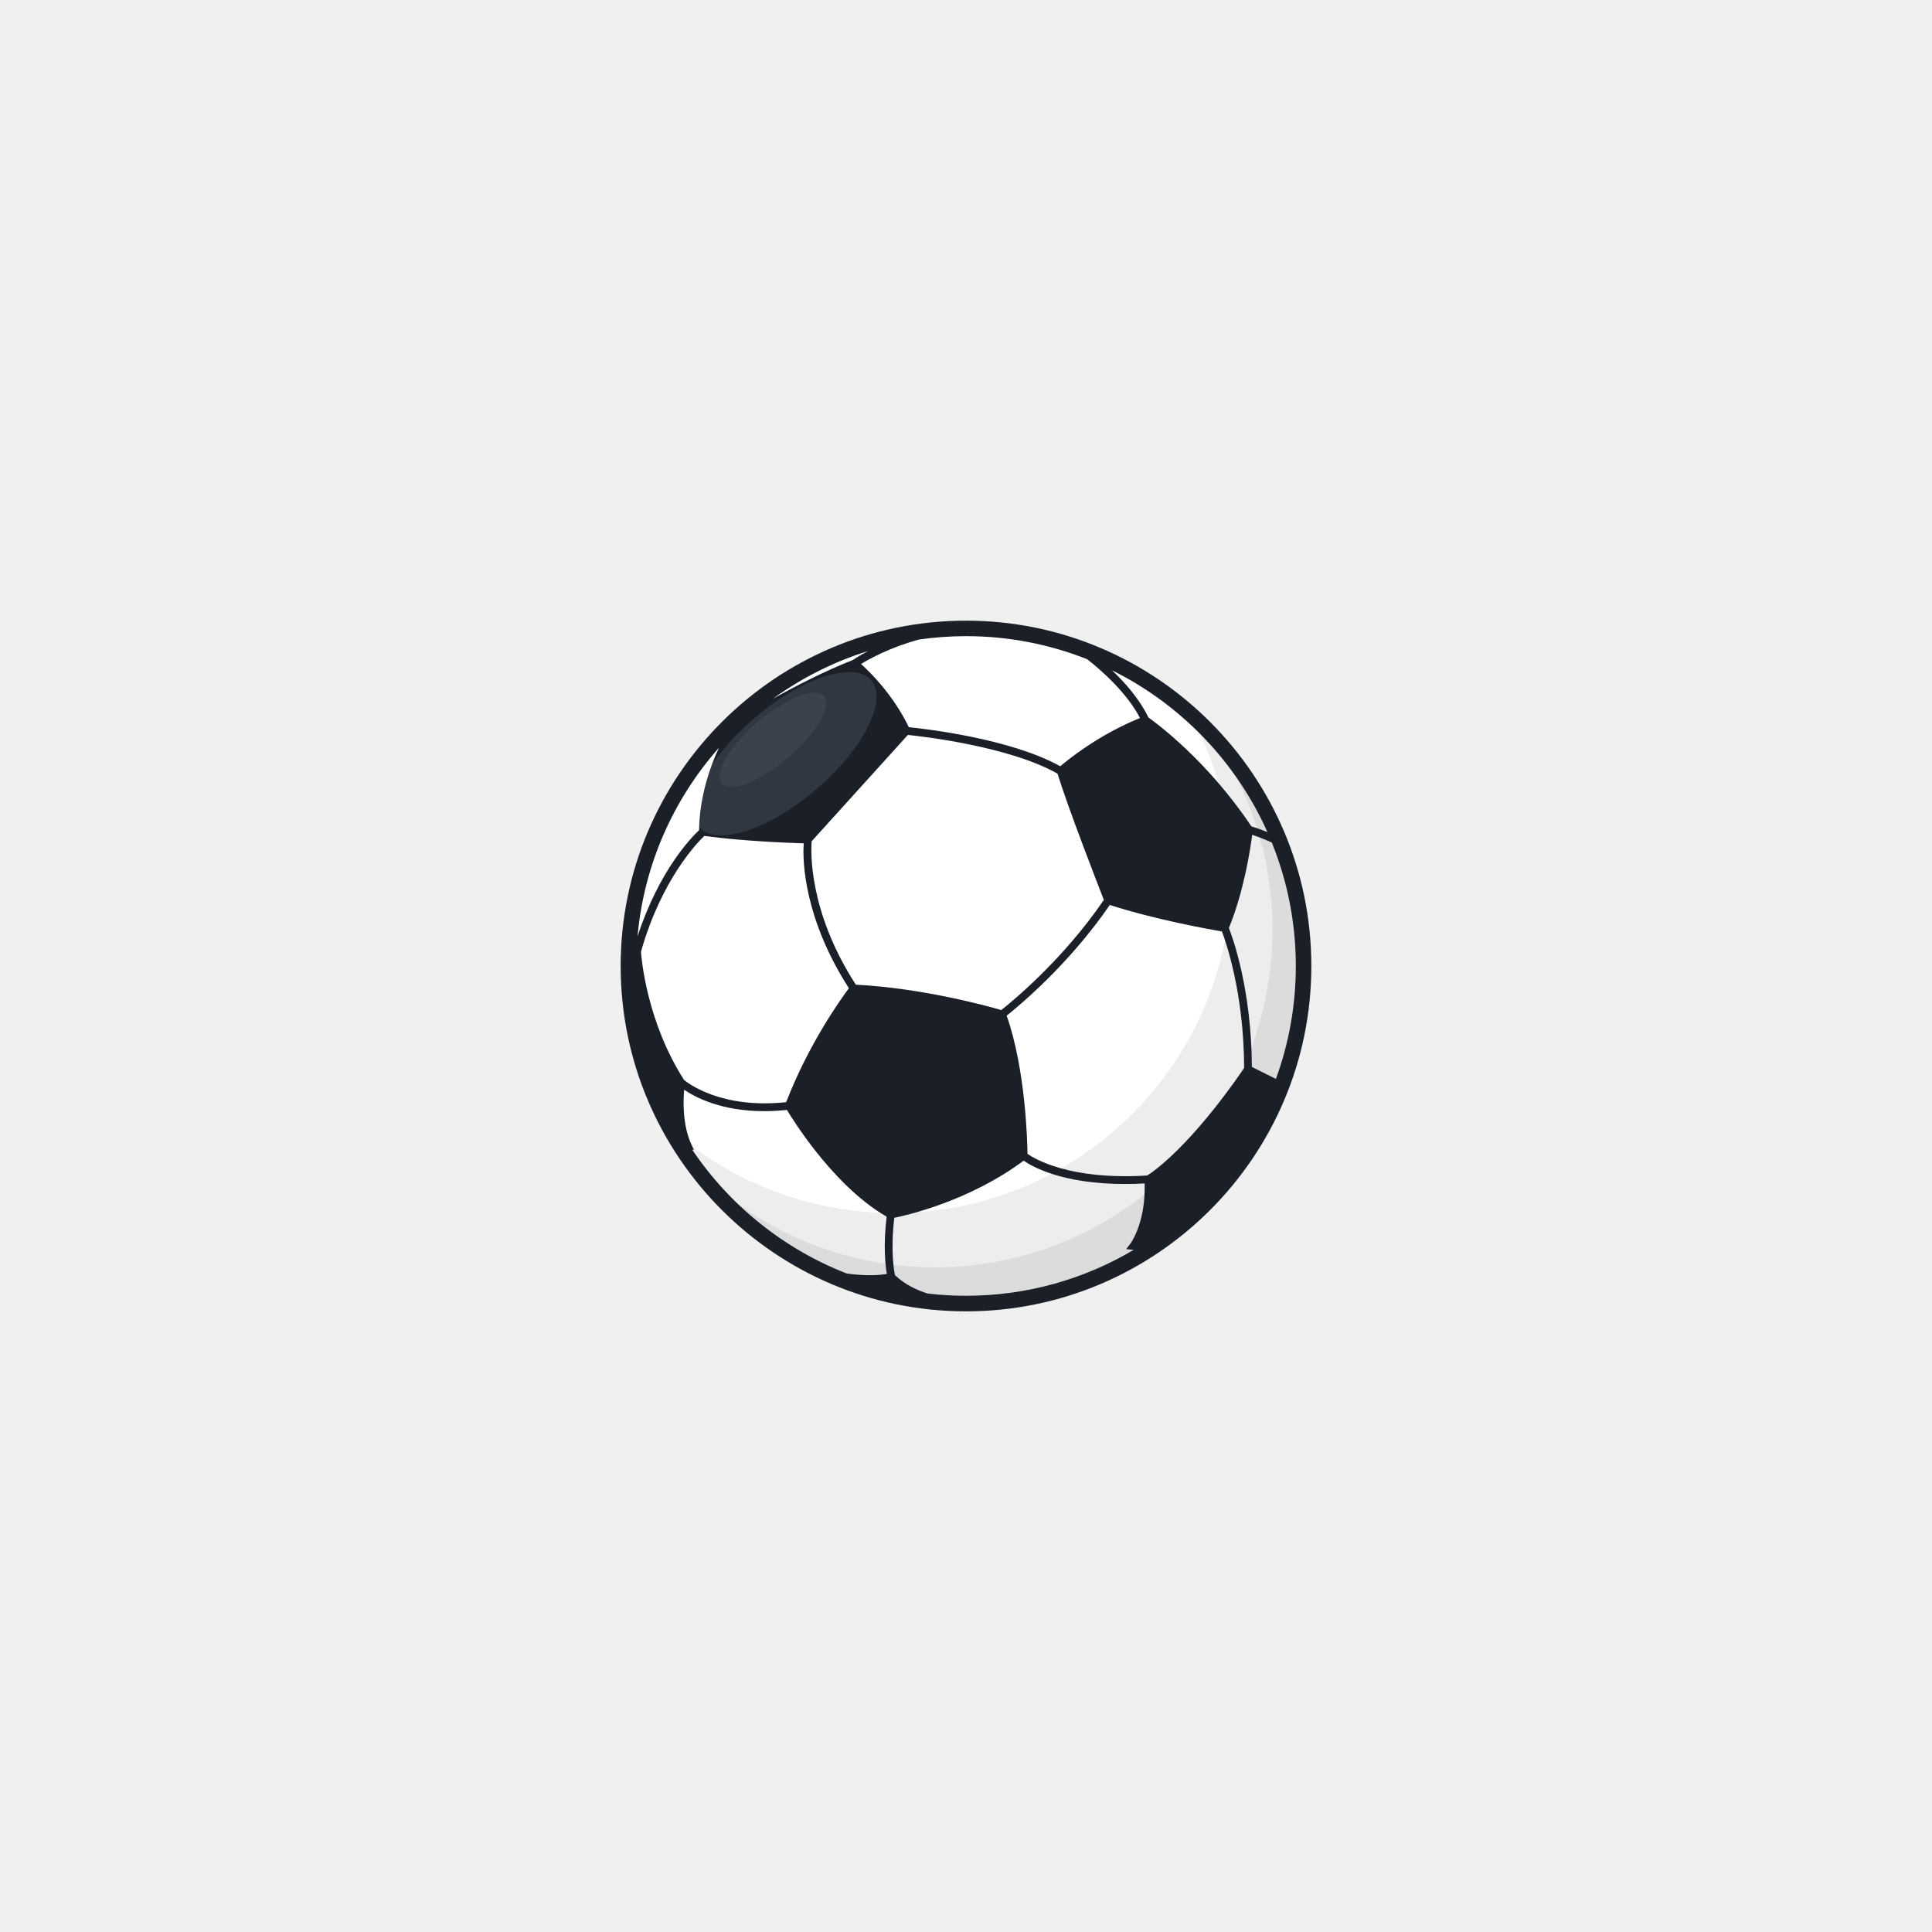
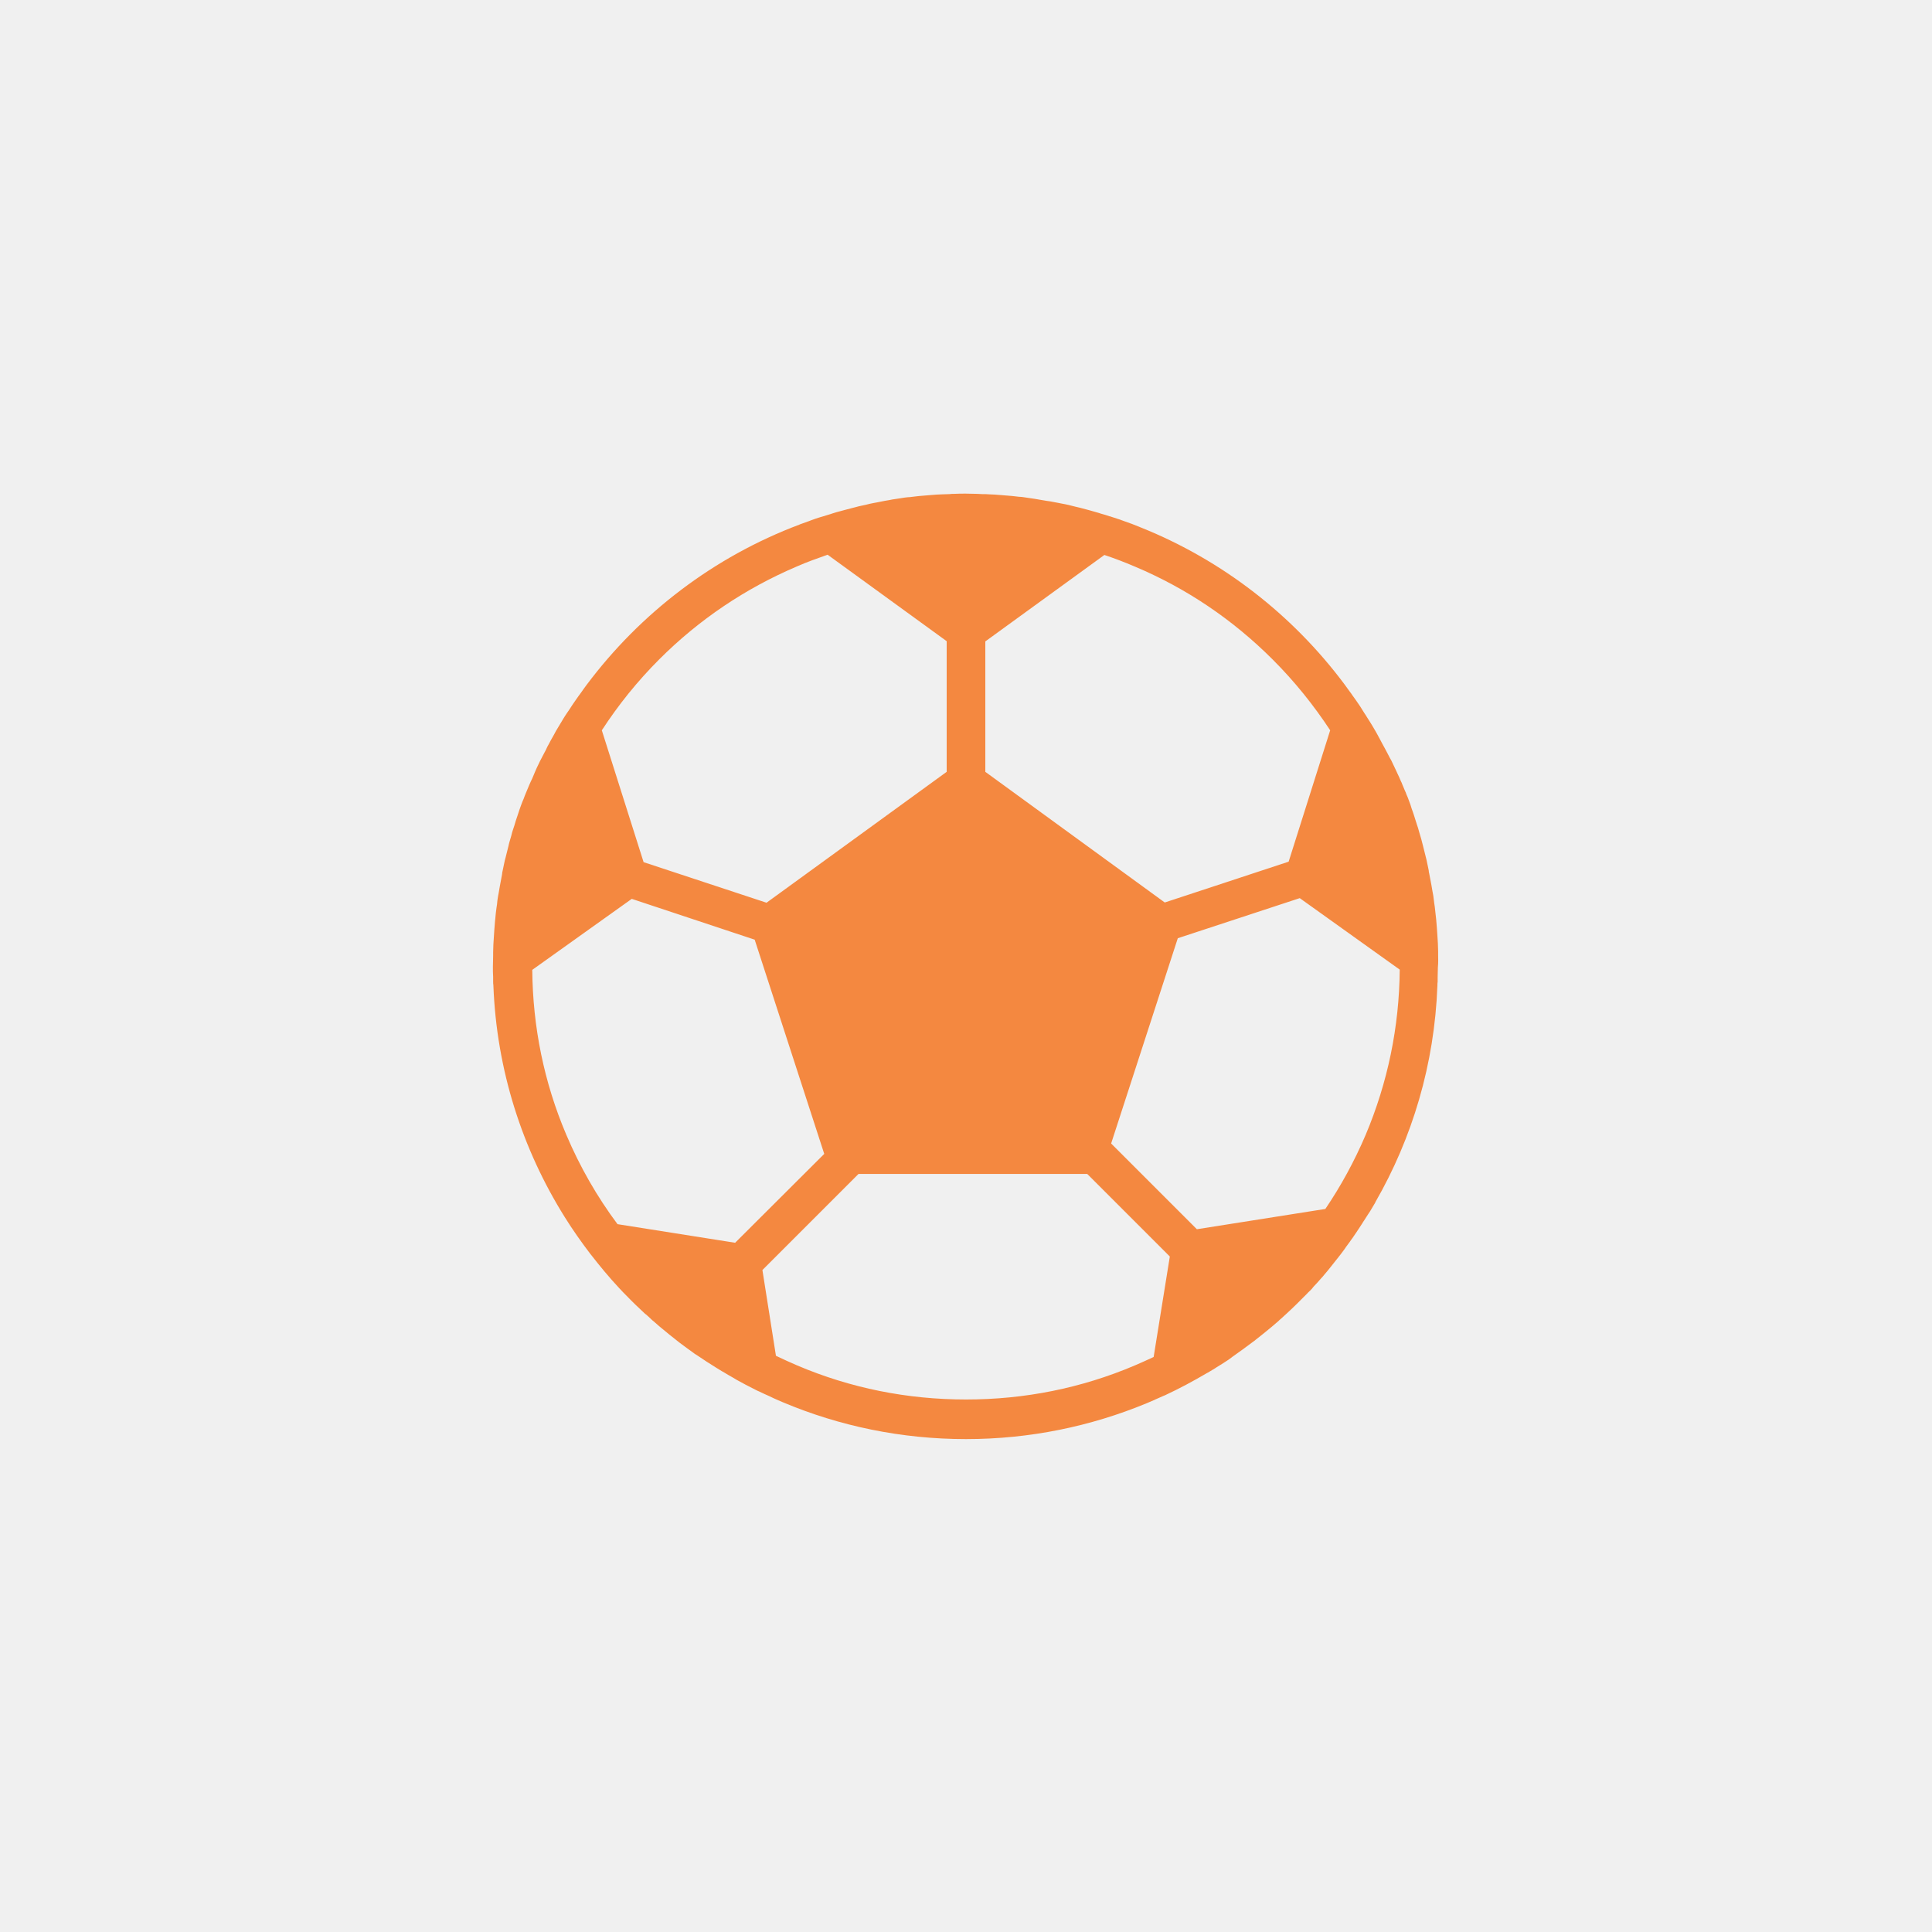
- <svg xmlns="http://www.w3.org/2000/svg" viewBox="0 0 800 800">
-   <defs>
-     <style>
-       .cls-1 {
-         fill: #fff;
-       }
- 
-       .cls-2 {
-         opacity: .2;
-       }
- 
-       .cls-2, .cls-3 {
-         mix-blend-mode: soft-light;
-       }
- 
-       .cls-2, .cls-3, .cls-4, .cls-5 {
-         fill: #ededed;
-       }
- 
-       .cls-6 {
-         isolation: isolate;
-       }
- 
-       .cls-7 {
-         fill: #1b2028;
-       }
- 
-       .cls-3 {
-         opacity: .48;
-       }
- 
-       .cls-4 {
-         mix-blend-mode: multiply;
-       }
-     </style>
-   </defs>
-   <g class="cls-6">
-     <g id="Layer_1" data-name="Layer 1">
-       <g>
-         <circle class="cls-1" cx="400" cy="400" r="139.78" transform="translate(-165.69 400) rotate(-45)" />
-         <path class="cls-5" d="m492.58,295.28c10.96,19.94,17.19,42.84,17.19,67.2,0,77.2-62.58,139.78-139.78,139.78-35.51,0-67.92-13.25-92.58-35.06,23.76,43.26,69.75,72.58,122.59,72.58,77.2,0,139.78-62.58,139.78-139.78,0-41.69-18.26-79.11-47.21-104.72Z" />
-         <path class="cls-4" d="m499.53,301.88c17.21,23.23,27.39,51.98,27.39,83.11,0,77.2-62.58,139.78-139.78,139.78-38.91,0-74.09-15.9-99.44-41.55,25.47,34.31,66.28,56.56,112.3,56.56,77.2,0,139.78-62.58,139.78-139.78,0-38.24-15.37-72.88-40.25-98.12Z" />
-         <path class="cls-7" d="m400,257c-78.85,0-143,64.15-143,143s64.15,143,143,143,143-64.15,143-143-64.15-143-143-143Zm-116.75,190.18c-15.43-24.08-17.64-50.28-17.84-53.08,8.48-29.95,23.31-45.18,26.24-47.97,15.71,2.18,35.38,2.91,41.17,3.08-.64,7.67.4,31.61,18.7,59.99-3.17,4.23-16.57,22.82-25.98,47.18-27.01,2.88-40.78-7.94-42.29-9.21Zm154.64-126.84c4.43,14.38,17.07,46.87,19.19,52.3-17.14,25.13-38.57,42.53-42.48,45.6-4.97-1.45-32.35-9.1-60.21-10.5-19.84-30.63-18.6-55.83-18.3-59.39l39.84-44.03c5.72.58,41.89,4.67,61.97,16.03Zm-84.82-47.01c-11.88,4.66-23.8,10.84-32.97,15.98,11.84-8.57,25.09-15.29,39.35-19.73-3.56,1.87-5.76,3.33-6.38,3.76Zm-63.57,70.41c-3,2.79-16.56,16.53-25.51,44,2.66-29.81,14.95-56.89,33.72-78.12-7.88,16.78-8.25,30.69-8.21,34.11Zm135.97,134.06c-.07-5.22-.83-35.1-8.63-57.24,4.61-3.65,25.68-20.99,42.7-45.83,19.19,6.16,41.71,10.17,46.43,10.97,1.64,4.29,9.12,25.58,9.2,56.58-22.65,32.9-37.91,43.09-40.14,44.47-32.06,1.99-46.66-6.92-49.55-8.96Zm102.85-31.04l-9.95-4.97c-.16-32.23-7.98-53.62-9.51-57.51,6.31-15.5,8.91-32.87,9.64-38.61,1.8.6,4.78,1.68,8.13,3.21,6.4,15.8,9.94,33.06,9.94,51.13,0,16.42-2.91,32.17-8.25,46.76Zm-3.51-102.19c-3.13-1.28-5.6-2.08-6.66-2.41-18.22-27.3-39.64-42.98-42.63-45.09-3.6-7.48-9.51-14.25-15.05-19.51,28.48,14.12,51.37,37.89,64.35,67.01Zm-74.62-71.59c6.22,4.89,16.44,13.94,21.85,24.33-17.02,6.9-29.65,17.11-33.01,19.98-20.84-11.57-56.45-15.55-62.7-16.18-6.5-13.43-15.98-22.74-19.81-26.17,3.51-2.14,12.09-6.87,23.99-10.12,6.37-.91,12.87-1.4,19.49-1.4,17.71,0,34.64,3.39,50.18,9.55Zm-163.52,203.13l.63-.06-.96-2.06c-3.75-8.01-3.46-18.02-3.04-22.76,4.47,3.06,15.29,8.88,33.14,8.88,2.94,0,6.08-.17,9.4-.52,1.44,2.38,5.71,9.2,11.83,16.98,6.84,8.69,17.44,20.35,29.47,27.21-1.47,12.2-.5,20.42.09,23.76-2.61.4-8.51.97-16.63-.22-26.16-10.19-48.44-28.22-63.92-51.19Zm97.49,59.53c-4.1-1.28-9.37-3.59-13.58-7.65-.4-1.92-1.87-10.35-.27-23.73,5.72-1.16,31.24-7.06,53.56-23.65,3.51,2.45,16.04,9.66,41.97,9.66,2.57,0,5.28-.08,8.12-.23.52,16.26-5.82,24.84-5.88,24.92l-1.76,2.27,3.09.33c-20.35,12.06-44.08,18.99-69.4,18.99-5.36,0-10.64-.32-15.84-.92Z" />
-         <ellipse class="cls-3" cx="325.16" cy="312.12" rx="46.79" ry="19.53" transform="translate(-124.78 285.73) rotate(-40.47)" />
-         <path class="cls-2" d="m341.22,288.26c-3.48-4.08-15.8.71-27.51,10.7-11.71,9.99-18.38,21.4-14.9,25.48,3.48,4.08,15.8-.71,27.51-10.7,11.71-9.99,18.38-21.4,14.9-25.48Z" />
-       </g>
-     </g>
-   </g>
+ <svg xmlns="http://www.w3.org/2000/svg" version="1.1" id="Capa_1" x="0px" y="0px" viewBox="0 0 800 800" style="enable-background:new 0 0 800 800;" xml:space="preserve">
+   <style type="text/css">
+ 	.st0{fill:#F48840;}
+ </style>
+   <path class="st0" d="M595.5,395.4c0-0.5,0-1,0-1.5c0-1.1-0.1-2.1-0.1-3.2c0-0.5-0.1-1.1-0.1-1.6c-0.1-1-0.1-2.1-0.2-3.1  c0-0.5-0.1-1-0.1-1.5c-0.1-1.2-0.2-2.5-0.3-3.7c0-0.3-0.1-0.6-0.1-0.9c-0.2-1.5-0.3-3-0.5-4.5c-0.1-0.4-0.1-0.9-0.2-1.3  c-0.1-1.1-0.3-2.1-0.4-3.2c-0.1-0.5-0.2-1.1-0.3-1.6c-0.2-1-0.3-1.9-0.5-2.9c-0.1-0.5-0.2-1.1-0.3-1.6c-0.2-1.1-0.4-2.1-0.6-3.1  c-0.1-0.4-0.2-0.8-0.2-1.3c-0.3-1.4-0.6-2.9-0.9-4.3c-0.1-0.4-0.2-0.8-0.3-1.2c-0.3-1.1-0.5-2.1-0.8-3.2c-0.1-0.5-0.3-1.1-0.4-1.6  c-0.2-0.9-0.5-1.8-0.7-2.7c-0.2-0.6-0.3-1.1-0.5-1.7c-0.3-0.9-0.5-1.8-0.8-2.8c-0.2-0.5-0.3-1-0.5-1.5c-0.4-1.4-0.9-2.7-1.3-4.1  c-0.1-0.3-0.2-0.6-0.3-0.9c-0.4-1.1-0.8-2.2-1.1-3.3c-0.2-0.5-0.4-1.1-0.6-1.6c-0.3-0.8-0.6-1.7-1-2.5c-0.2-0.6-0.4-1.1-0.7-1.7  c-0.3-0.8-0.7-1.6-1-2.4c-0.2-0.5-0.4-1.1-0.7-1.6c-0.4-1-0.8-1.9-1.3-2.9c-0.2-0.4-0.3-0.7-0.5-1.1c-0.6-1.3-1.2-2.5-1.8-3.8  c-0.2-0.5-0.5-1-0.8-1.5c-0.4-0.8-0.8-1.6-1.2-2.3c-0.3-0.6-0.6-1.1-0.9-1.7c-0.4-0.7-0.8-1.5-1.2-2.2c-0.3-0.6-0.6-1.1-0.9-1.7  c-0.4-0.8-0.9-1.6-1.3-2.4c-0.3-0.5-0.5-0.9-0.8-1.4c-0.7-1.2-1.4-2.4-2.1-3.5c-0.3-0.5-0.6-0.9-0.9-1.4c-0.5-0.8-0.9-1.5-1.4-2.2  c-0.3-0.5-0.7-1.1-1-1.6c-0.4-0.7-0.9-1.4-1.3-2c-0.4-0.5-0.7-1.1-1.1-1.6c-0.5-0.7-1-1.4-1.5-2.1c-0.3-0.5-0.7-1-1-1.4  c-0.8-1.1-1.6-2.2-2.4-3.3l0,0c-21.4-28.6-50.4-51.2-84-64.7c0,0,0,0,0,0c-1.3-0.5-2.7-1.1-4-1.6c-0.1,0-0.2-0.1-0.3-0.1  c-1.3-0.5-2.6-0.9-3.9-1.4c-0.2-0.1-0.3-0.1-0.5-0.2c-1.2-0.4-2.5-0.8-3.7-1.2c-0.2-0.1-0.5-0.2-0.7-0.2c-1.2-0.4-2.4-0.8-3.6-1.1  c-0.3-0.1-0.6-0.2-0.9-0.3c-1.2-0.3-2.3-0.7-3.5-1c-0.4-0.1-0.7-0.2-1.1-0.3c-1.1-0.3-2.2-0.6-3.4-0.9c-0.4-0.1-0.8-0.2-1.3-0.3  c-1.1-0.3-2.2-0.5-3.2-0.8c-0.5-0.1-1-0.2-1.4-0.3c-1-0.2-2.1-0.4-3.1-0.6c-0.5-0.1-1.1-0.2-1.6-0.3c-1-0.2-2-0.4-3-0.5  c-0.6-0.1-1.2-0.2-1.8-0.3c-1-0.2-1.9-0.3-2.9-0.5c-0.7-0.1-1.3-0.2-2-0.3c-0.9-0.1-1.8-0.3-2.7-0.4c-0.7-0.1-1.4-0.2-2.1-0.2  c-0.9-0.1-1.7-0.2-2.6-0.3c-0.8-0.1-1.6-0.1-2.4-0.2c-0.8-0.1-1.6-0.1-2.4-0.2c-0.9-0.1-1.8-0.1-2.6-0.2c-0.7,0-1.5-0.1-2.2-0.1  c-1-0.1-2.1-0.1-3.1-0.1c-0.6,0-1.2-0.1-1.8-0.1c-1.6,0-3.3-0.1-4.9-0.1c-1.6,0-3.3,0-4.9,0.1c-0.6,0-1.2,0-1.8,0.1  c-1,0-2.1,0.1-3.1,0.1c-0.7,0-1.5,0.1-2.2,0.1c-0.9,0.1-1.8,0.1-2.6,0.2c-0.8,0.1-1.6,0.1-2.4,0.2c-0.8,0.1-1.6,0.1-2.4,0.2  c-0.9,0.1-1.7,0.2-2.6,0.3c-0.7,0.1-1.4,0.2-2.1,0.2c-0.9,0.1-1.8,0.2-2.8,0.4c-0.7,0.1-1.3,0.2-2,0.3c-1,0.1-1.9,0.3-2.9,0.5  c-0.6,0.1-1.2,0.2-1.8,0.3c-1,0.2-2,0.4-3,0.6c-0.5,0.1-1.1,0.2-1.6,0.3c-1,0.2-2.1,0.4-3.1,0.7c-0.5,0.1-0.9,0.2-1.4,0.3  c-1.1,0.2-2.2,0.5-3.3,0.8c-0.4,0.1-0.8,0.2-1.2,0.3c-1.1,0.3-2.3,0.6-3.4,0.9c-0.4,0.1-0.7,0.2-1.1,0.3c-1.2,0.3-2.3,0.6-3.5,1  c-0.3,0.1-0.6,0.2-0.9,0.3c-1.2,0.4-2.4,0.7-3.6,1.1c-0.2,0.1-0.5,0.1-0.7,0.2c-1.3,0.4-2.5,0.8-3.8,1.3c-0.2,0.1-0.3,0.1-0.5,0.2  c-1.3,0.5-2.6,0.9-3.9,1.4c-0.1,0-0.2,0.1-0.2,0.1c-35.4,13.3-65.9,36.6-88.2,66.4c-0.8,1-1.5,2.1-2.3,3.2c-0.4,0.5-0.7,1-1.1,1.5  c-0.5,0.7-0.9,1.3-1.4,2c-0.4,0.5-0.7,1.1-1.1,1.6c-0.4,0.7-0.9,1.3-1.3,2c-0.4,0.5-0.7,1.1-1.1,1.6c-0.5,0.7-0.9,1.4-1.4,2.2  c-0.3,0.5-0.6,1-0.9,1.5c-0.7,1.2-1.4,2.3-2.1,3.5c-0.3,0.5-0.5,1-0.8,1.5c-0.4,0.8-0.9,1.5-1.3,2.3c-0.3,0.6-0.6,1.1-0.9,1.7  c-0.4,0.7-0.8,1.4-1.1,2.2c-0.3,0.6-0.6,1.1-0.9,1.7c-0.4,0.8-0.8,1.5-1.2,2.3c-0.3,0.5-0.5,1-0.8,1.6c-0.6,1.2-1.2,2.5-1.7,3.7  c-0.2,0.4-0.3,0.8-0.5,1.2c-0.4,1-0.8,1.9-1.3,2.9c-0.2,0.5-0.5,1.1-0.7,1.6c-0.3,0.8-0.7,1.6-1,2.4c-0.2,0.6-0.5,1.1-0.7,1.7  c-0.3,0.8-0.6,1.7-1,2.5c-0.2,0.5-0.4,1.1-0.6,1.6c-0.4,1.1-0.8,2.2-1.1,3.2c-0.1,0.3-0.2,0.6-0.3,0.9c-0.5,1.4-0.9,2.7-1.3,4.1  c-0.2,0.5-0.3,1-0.5,1.5c-0.3,0.9-0.6,1.8-0.8,2.8c-0.2,0.6-0.3,1.1-0.5,1.7c-0.3,0.9-0.5,1.8-0.7,2.7c-0.1,0.5-0.3,1.1-0.4,1.6  c-0.3,1.1-0.5,2.1-0.8,3.2c-0.1,0.4-0.2,0.8-0.3,1.1c-0.3,1.4-0.6,2.9-0.9,4.3c-0.1,0.4-0.2,0.8-0.2,1.3c-0.2,1-0.4,2.1-0.6,3.2  c-0.1,0.5-0.2,1.1-0.3,1.6c-0.2,1-0.3,1.9-0.5,2.9c-0.1,0.5-0.2,1.1-0.3,1.6c-0.2,1.1-0.3,2.1-0.4,3.2c-0.1,0.4-0.1,0.9-0.2,1.3  c-0.2,1.5-0.4,3-0.5,4.5c0,0.3-0.1,0.6-0.1,0.9c-0.1,1.2-0.2,2.5-0.3,3.7c0,0.5-0.1,1-0.1,1.5c-0.1,1-0.1,2.1-0.2,3.1  c0,0.5-0.1,1.1-0.1,1.6c0,1.1-0.1,2.1-0.1,3.2c0,0.5,0,1,0,1.5c0,1.5-0.1,3.1-0.1,4.6c0,1.4,0,2.8,0.1,4.1c0,0.6,0,1.2,0,1.9  c0,0.5,0,1.1,0.1,1.6c1.3,35.1,12,67.9,29.5,95.9c0,0,0,0,0,0c3.3,5.3,6.9,10.4,10.7,15.4c0,0,0,0.1,0.1,0.1  c3.8,4.9,7.7,9.6,11.9,14.1c0.1,0.1,0.2,0.2,0.3,0.3c0.8,0.9,1.6,1.7,2.4,2.5c0,0,0.1,0.1,0.1,0.1c2.5,2.6,5.1,5.1,7.8,7.6  c0.1,0.1,0.2,0.2,0.3,0.2c0.8,0.7,1.6,1.4,2.4,2.2c0.2,0.2,0.4,0.4,0.7,0.6c0.8,0.7,1.6,1.4,2.4,2.1c0.2,0.2,0.4,0.3,0.6,0.5  c2.5,2.1,5.1,4.2,7.8,6.3c0.3,0.2,0.5,0.4,0.8,0.6c0.8,0.6,1.5,1.1,2.3,1.7c0.4,0.3,0.7,0.5,1.1,0.8c0.7,0.5,1.5,1.1,2.2,1.6  c0.4,0.2,0.7,0.5,1.1,0.7c2.5,1.7,5.1,3.4,7.7,5c0.4,0.3,0.9,0.5,1.3,0.8c0.7,0.4,1.4,0.9,2.2,1.3c0.5,0.3,1,0.6,1.5,0.9  c0.7,0.4,1.4,0.8,2.1,1.2c0.5,0.3,1,0.6,1.5,0.9c2.5,1.4,5,2.7,7.6,4c0.6,0.3,1.1,0.6,1.7,0.8c0.7,0.3,1.4,0.7,2.1,1  c0.6,0.3,1.2,0.5,1.8,0.8c0.7,0.3,1.4,0.7,2.1,1c0.6,0.3,1.2,0.5,1.8,0.8c0.7,0.3,1.4,0.6,2.1,0.9c0,0,0,0,0,0  c23.3,9.8,48.9,15.2,75.7,15.2c26.5,0,51.7-5.3,74.7-14.8c0,0,0,0,0,0c1.2-0.5,2.4-1,3.5-1.5c0.1-0.1,0.2-0.1,0.4-0.2  c1.1-0.5,2.3-1,3.4-1.5c0.1,0,0.2-0.1,0.3-0.1c6-2.8,11.8-5.9,17.4-9.2c0.1-0.1,0.2-0.1,0.4-0.2c1-0.6,2-1.2,3-1.8  c0.2-0.1,0.4-0.3,0.6-0.4c1-0.6,1.9-1.2,2.9-1.8c0.2-0.1,0.4-0.3,0.6-0.4c1-0.6,2-1.3,2.9-2c0,0,0.1-0.1,0.1-0.1  c3.1-2.2,6.2-4.4,9.2-6.7c0.2-0.1,0.3-0.2,0.5-0.4c0.8-0.6,1.6-1.3,2.4-1.9c0.3-0.3,0.7-0.5,1-0.8c0.7-0.6,1.5-1.2,2.2-1.8  c0.4-0.3,0.7-0.6,1.1-0.9c0.7-0.6,1.4-1.2,2.1-1.8c0.4-0.3,0.8-0.7,1.1-1c0.7-0.6,1.4-1.2,2-1.8c0.4-0.3,0.7-0.7,1.1-1  c1.5-1.4,2.9-2.7,4.3-4.1c0.2-0.2,0.4-0.4,0.6-0.6c0.6-0.6,1.1-1.1,1.7-1.7c0.5-0.5,0.9-0.9,1.4-1.4c0.5-0.5,1-1.1,1.6-1.6  c0.5-0.5,1-1,1.4-1.6c0.5-0.5,1-1.1,1.5-1.6c0.5-0.6,1-1.1,1.5-1.7c0.5-0.5,0.9-1,1.4-1.6c0.5-0.6,1-1.2,1.6-1.9  c0.4-0.5,0.8-1,1.2-1.5c0.6-0.8,1.3-1.6,1.9-2.4c0.3-0.3,0.5-0.7,0.8-1c0.9-1.1,1.7-2.2,2.6-3.4c0.3-0.4,0.6-0.8,0.9-1.3  c0.6-0.8,1.1-1.5,1.7-2.3c0.3-0.5,0.7-1,1-1.4c0.5-0.7,1-1.5,1.5-2.2c0.3-0.5,0.7-1,1-1.5c0.5-0.8,1-1.5,1.5-2.3  c0.3-0.5,0.6-1,0.9-1.4c0.5-0.8,1.1-1.7,1.6-2.5c0.3-0.4,0.5-0.8,0.8-1.2c0.7-1.2,1.5-2.5,2.2-3.7c0,0,0,0,0-0.1c0,0,0,0,0,0  c15.3-26.6,24.5-57.1,25.7-89.7c0-0.5,0-1.1,0.1-1.6c0-0.6,0-1.2,0-1.9c0-1.4,0.1-2.8,0.1-4.1C595.6,398.5,595.5,396.9,595.5,395.4z   M408,265.6l49.3-35.8c4.2,1.4,8.4,3,12.6,4.8c21.4,9,40.6,22,57.1,38.5c9,9,16.9,18.8,23.8,29.3l-17.2,54.4l-51.3,16.9L408,319.6  V265.6z M273,273c16.5-16.5,35.7-29.4,57.1-38.5c4.1-1.8,8.3-3.3,12.6-4.8l49.3,35.8v54.1l-74.6,54.2L266.5,357l-17.3-54.6  C256.1,291.8,264,282,273,273z M304.4,514.6l-48.7-7.7c-8.5-11.4-15.6-23.8-21.2-37c-9.2-21.6-13.9-44.6-14.1-68.3l41.2-29.4  l50.9,16.9l28.8,88.7L304.4,514.6z M477.7,561.9c-2.6,1.2-5.2,2.4-7.8,3.5c-22.1,9.4-45.6,14.1-69.9,14.1  c-24.3,0-47.8-4.7-69.9-14.1c-3-1.3-5.9-2.6-8.8-4l-5.6-35.5l39.8-39.8h94.7l34.2,34.2L477.7,561.9z M565.5,469.9  c-4.6,10.8-10.2,21.1-16.7,30.7l-53.2,8.4l-35.5-35.5l27.6-85l50.5-16.6l41.4,29.6C579.4,425.3,574.6,448.3,565.5,469.9z" />
</svg>
